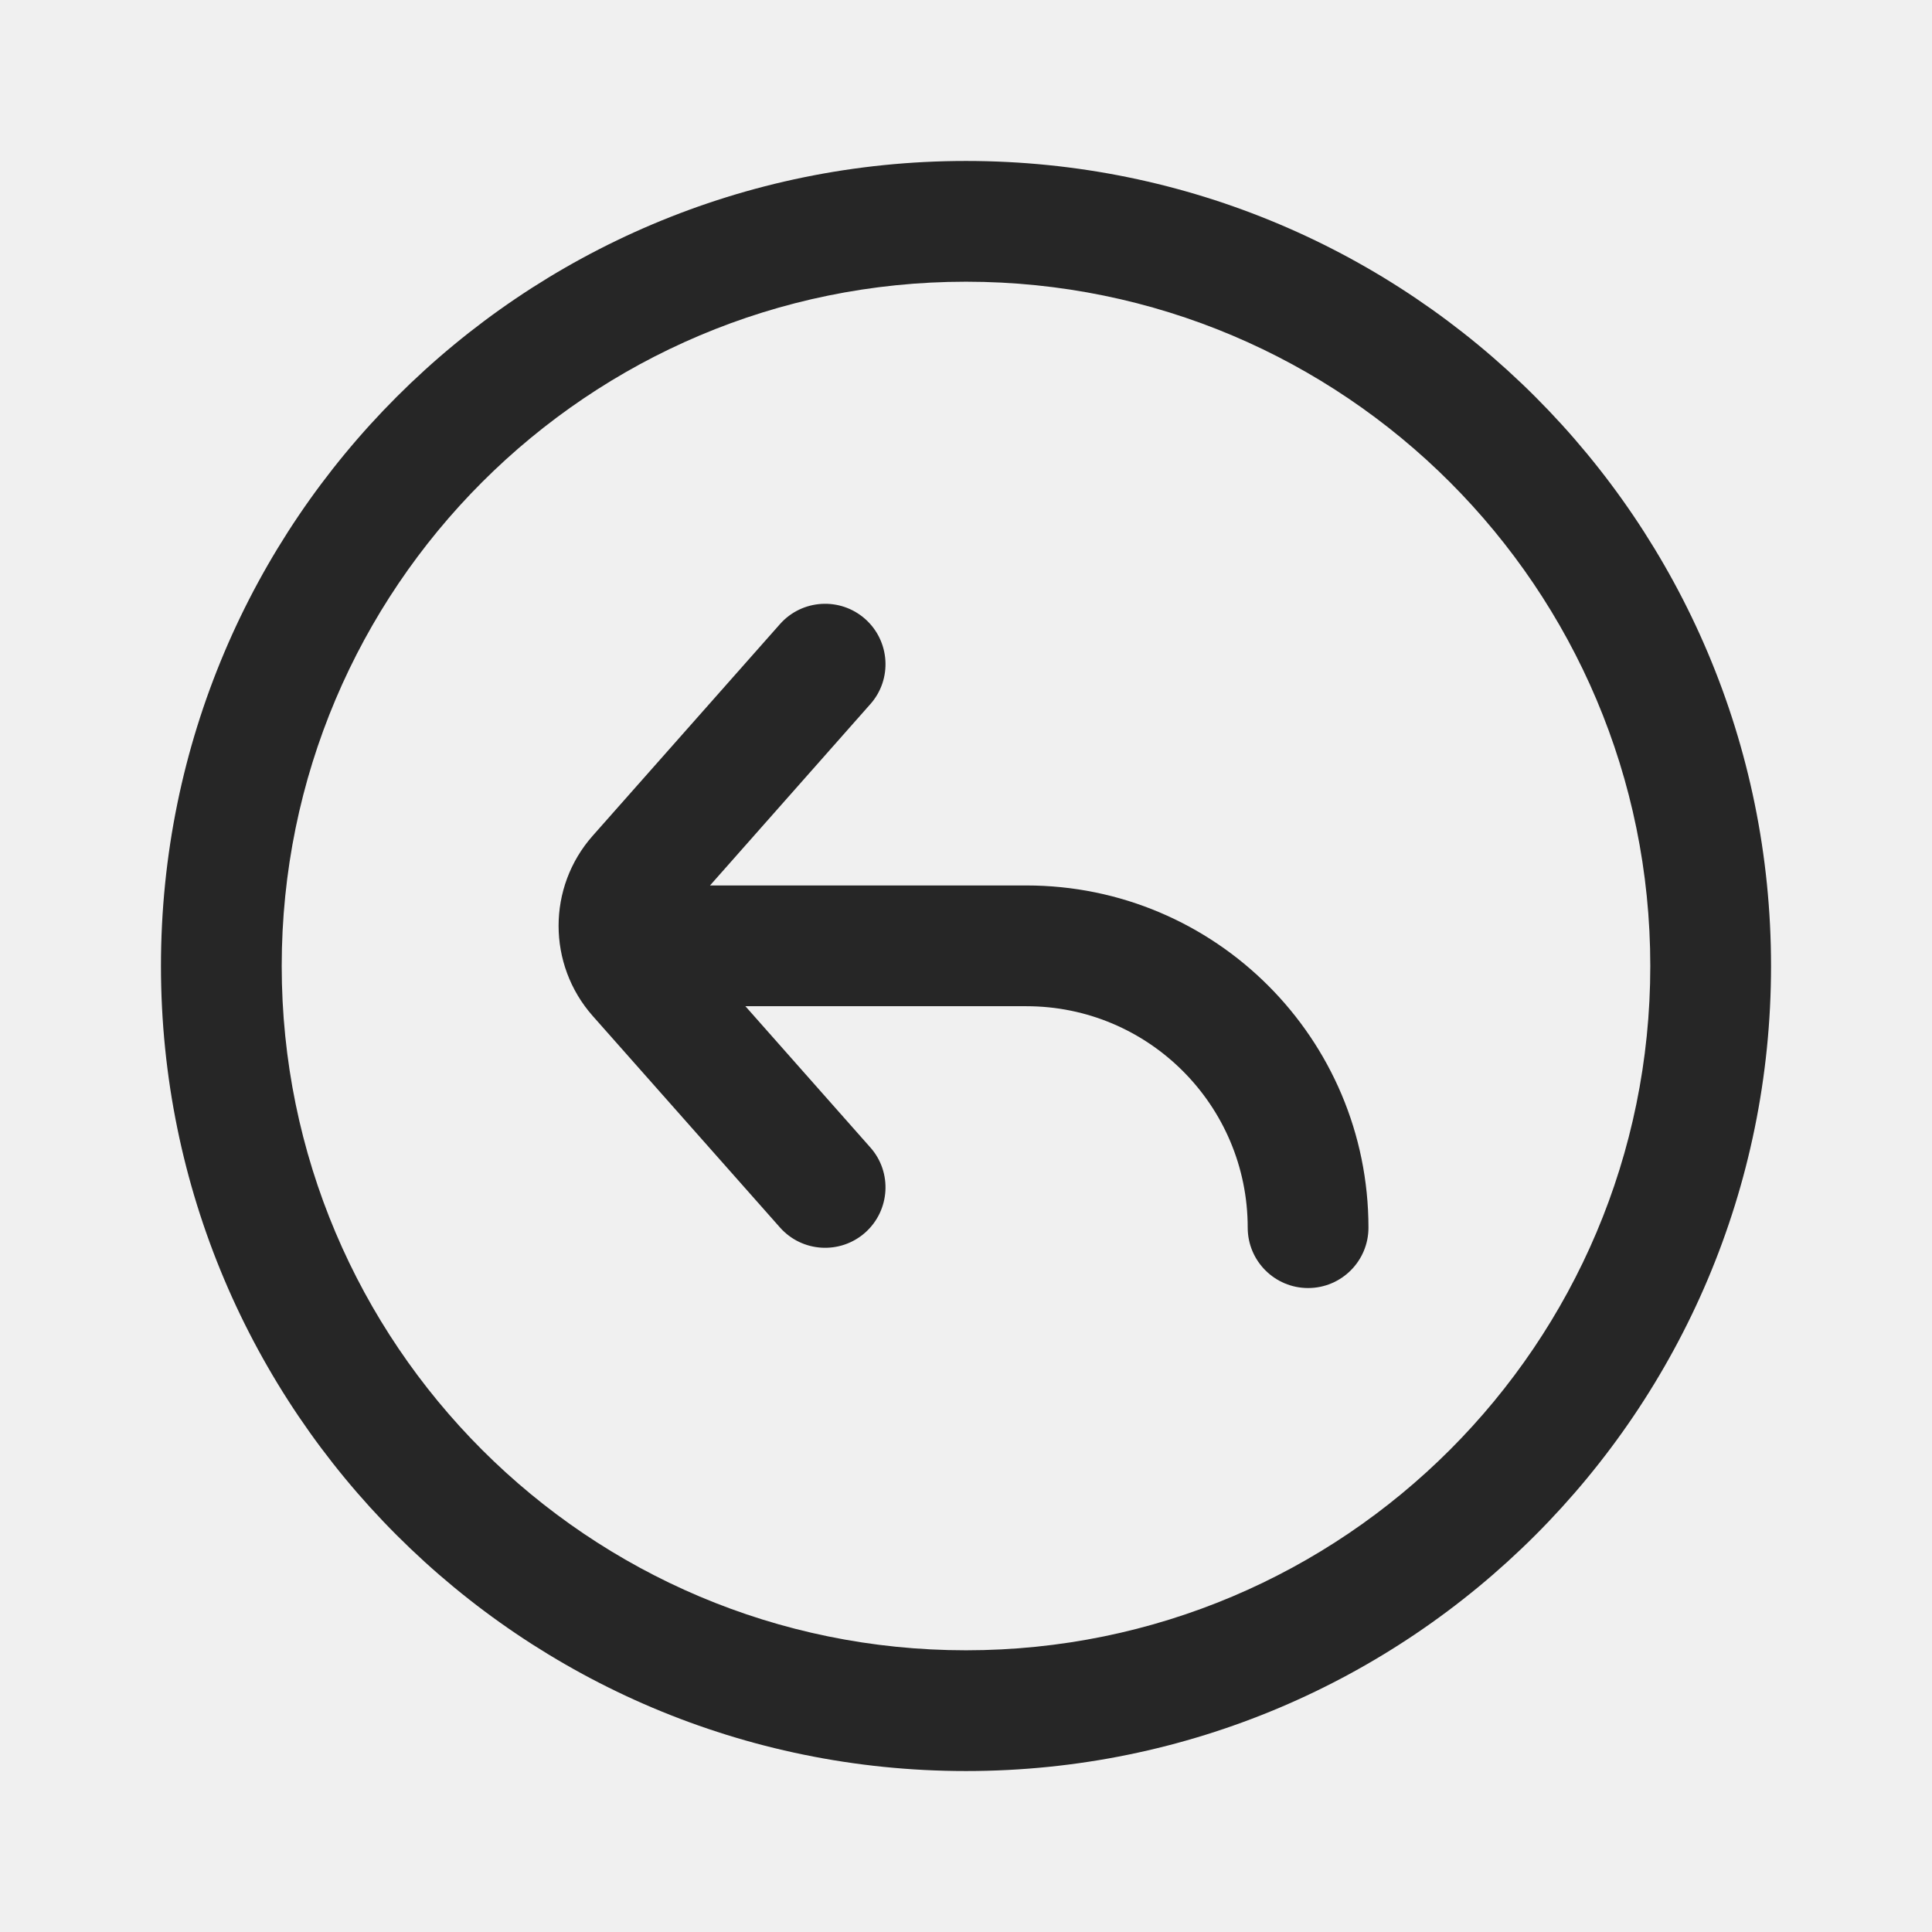
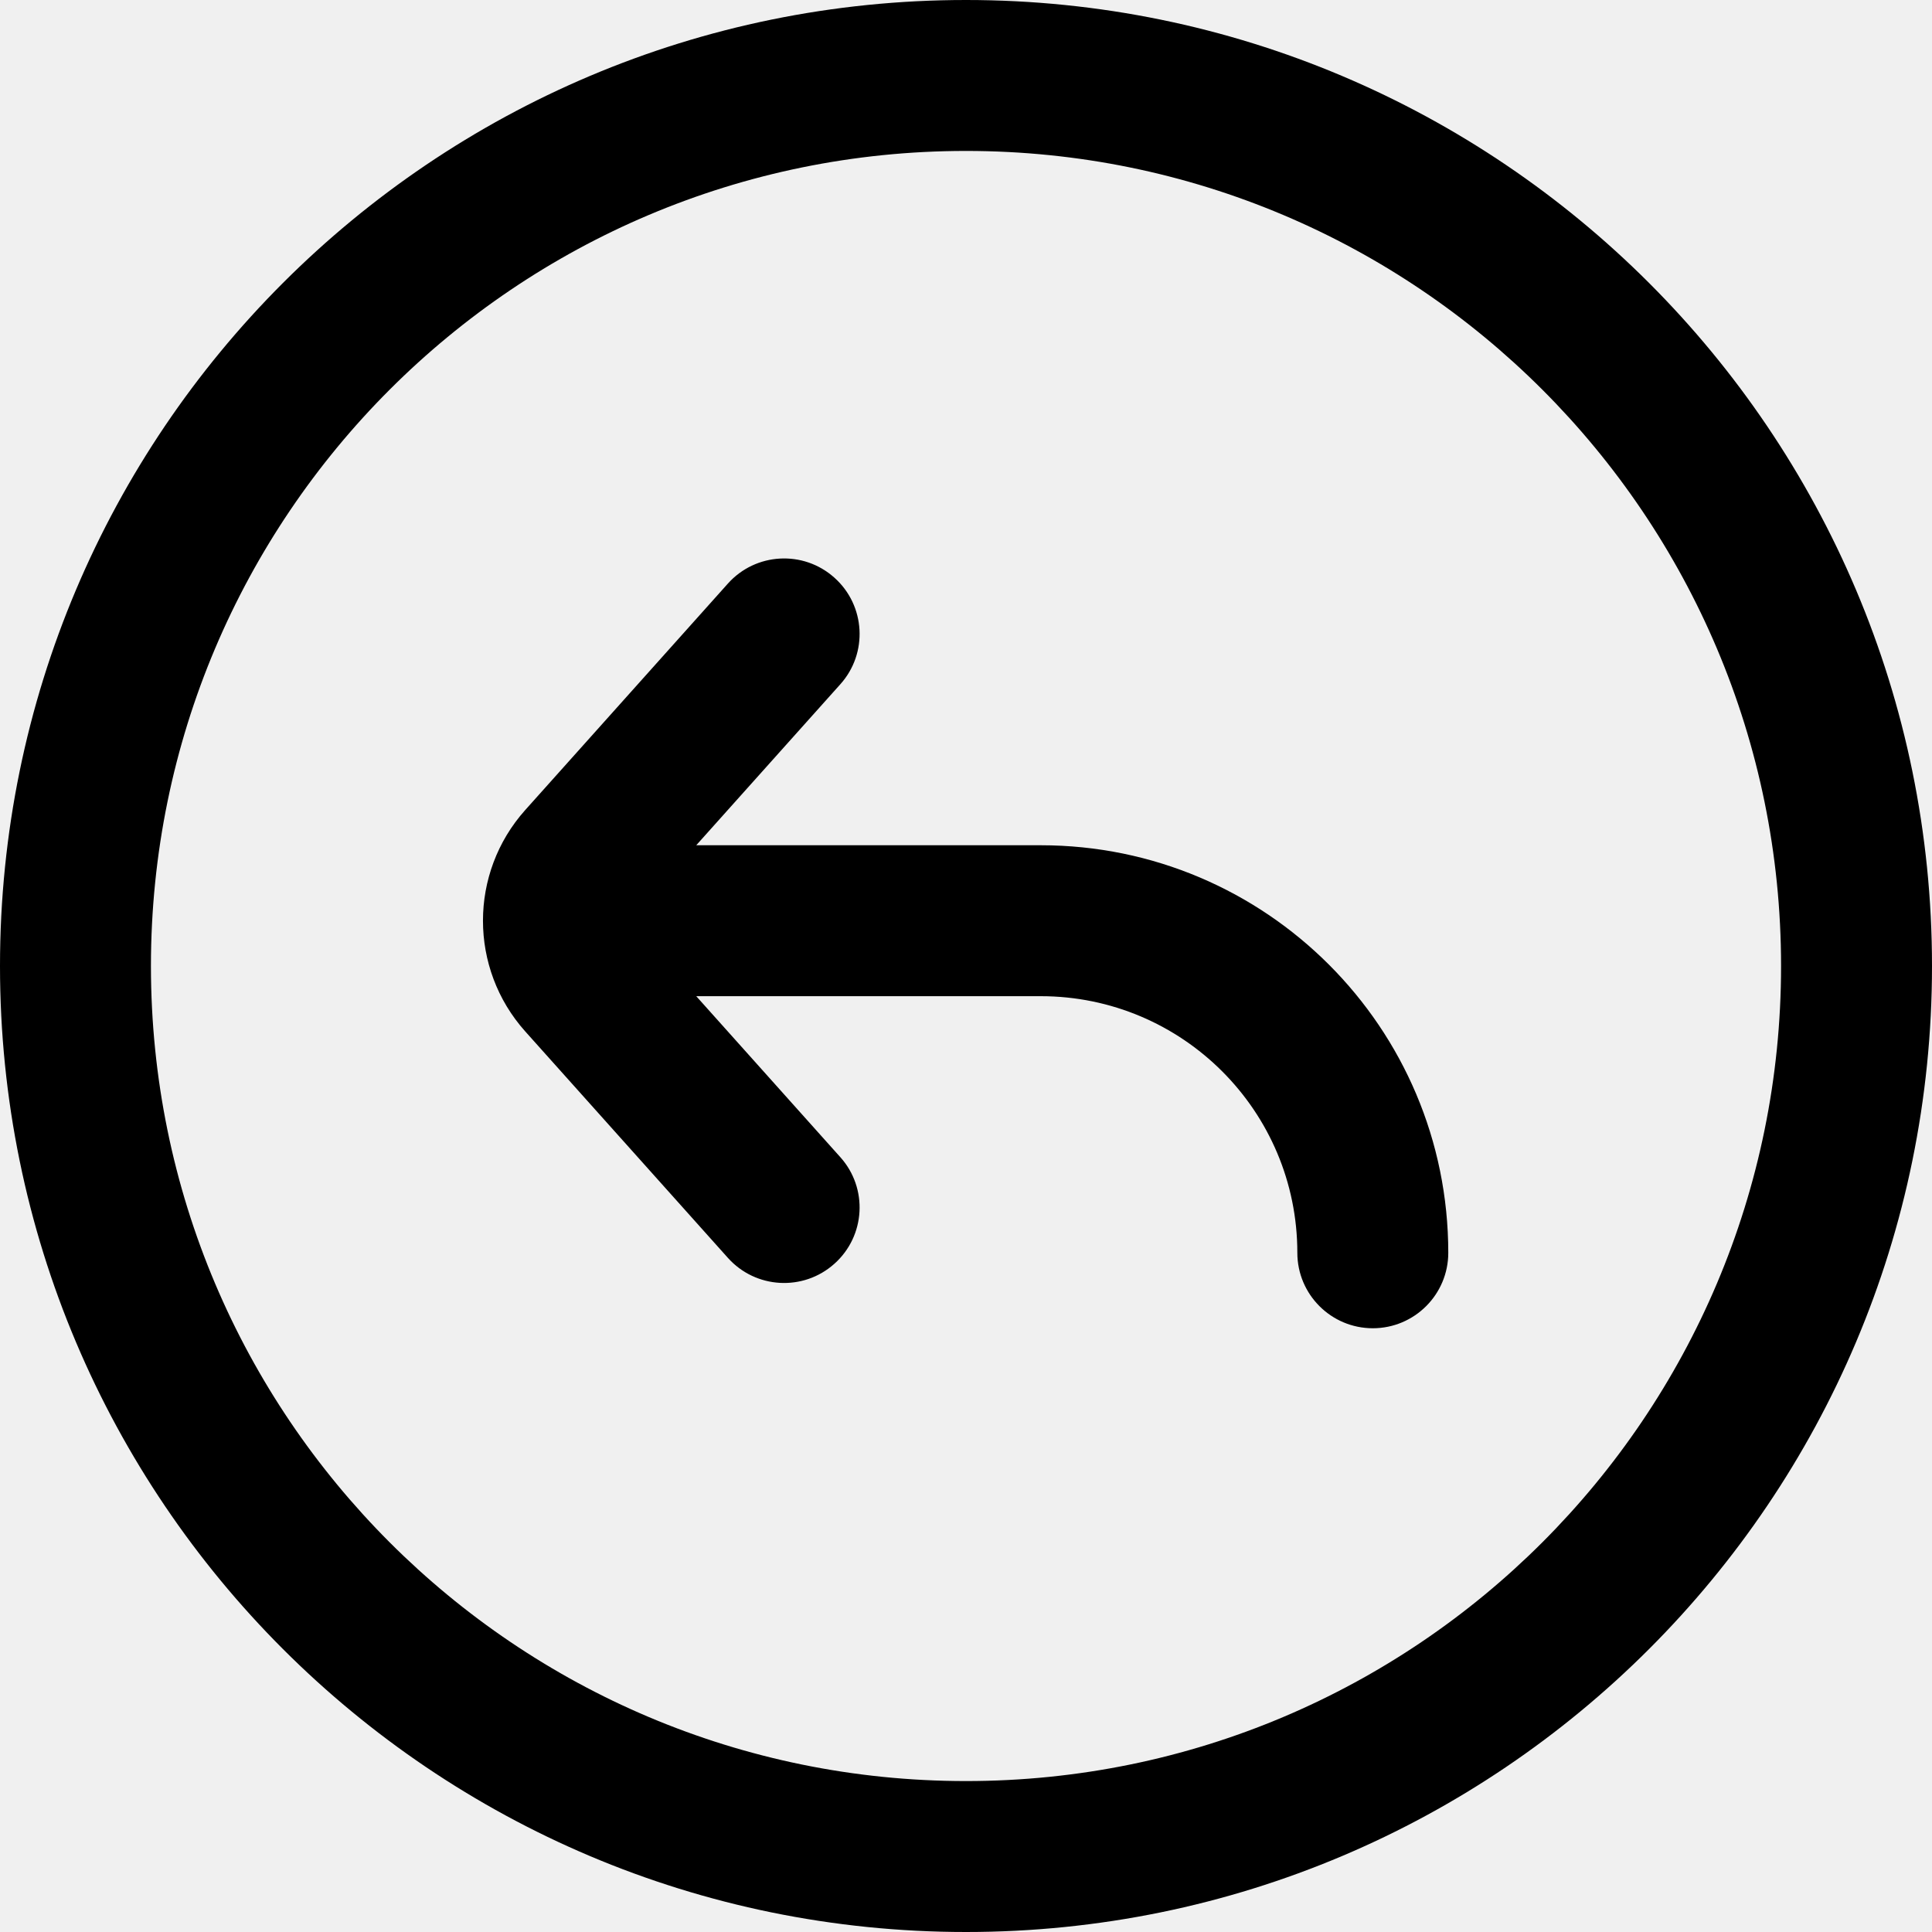
<svg xmlns="http://www.w3.org/2000/svg" width="16" height="16" viewBox="0 0 16 16" fill="none">
-   <path d="M8 1.333C11.682 1.333 14.667 4.318 14.667 8C14.667 11.682 11.682 14.667 8 14.667C4.318 14.667 1.333 11.682 1.333 8C1.333 4.318 4.318 1.333 8 1.333ZM8 2.333C4.87 2.333 2.333 4.87 2.333 8C2.333 11.13 4.87 13.667 8 13.667C11.13 13.667 13.667 11.13 13.667 8C13.667 4.87 11.13 2.333 8 2.333ZM6.459 5.169C6.642 4.962 6.958 4.943 7.165 5.126C7.371 5.309 7.391 5.625 7.208 5.831L5.88 7.333H8.5C10.065 7.333 11.333 8.602 11.333 10.167C11.333 10.443 11.109 10.667 10.833 10.667C10.557 10.667 10.333 10.443 10.333 10.167C10.333 9.154 9.512 8.333 8.5 8.333H6.173L7.208 9.503C7.391 9.709 7.371 10.025 7.165 10.208C6.958 10.391 6.642 10.372 6.459 10.165L4.908 8.413C4.532 7.987 4.532 7.347 4.908 6.922L6.459 5.169Z" fill="black" fill-opacity="0.84" />
+   <g clip-path="url(#clip0_12950_95506)">
+     <path d="M8 0C12.418 0 16 3.582 16 8C16 12.418 12.418 16 8 16C3.582 16 0 12.418 0 8C0 3.582 3.582 0 8 0ZM8 1.25C4.272 1.25 1.25 4.272 1.25 8C1.25 11.728 4.272 14.75 8 14.75C11.728 14.75 14.75 11.728 14.75 8C14.75 4.272 11.728 1.25 8 1.25ZM6.028 4.833C6.258 4.576 6.653 4.554 6.91 4.784C7.168 5.014 7.19 5.41 6.959 5.667L5.766 7H8.619C10.483 7 11.994 8.511 11.994 10.375C11.994 10.72 11.714 11 11.369 11C11.024 11 10.744 10.72 10.744 10.375C10.744 9.201 9.792 8.25 8.619 8.25H5.766L6.959 9.583C7.19 9.84 7.168 10.236 6.91 10.466C6.653 10.696 6.258 10.674 6.028 10.417L4.35 8.542C3.883 8.02 3.883 7.23 4.35 6.708L6.028 4.833Z" fill="black" />
+   </g>
+   <defs>
+     <clipPath id="clip0_12950_95506">
+       <rect width="16" height="16" fill="white" />
+     </clipPath>
+   </defs>
</svg>
